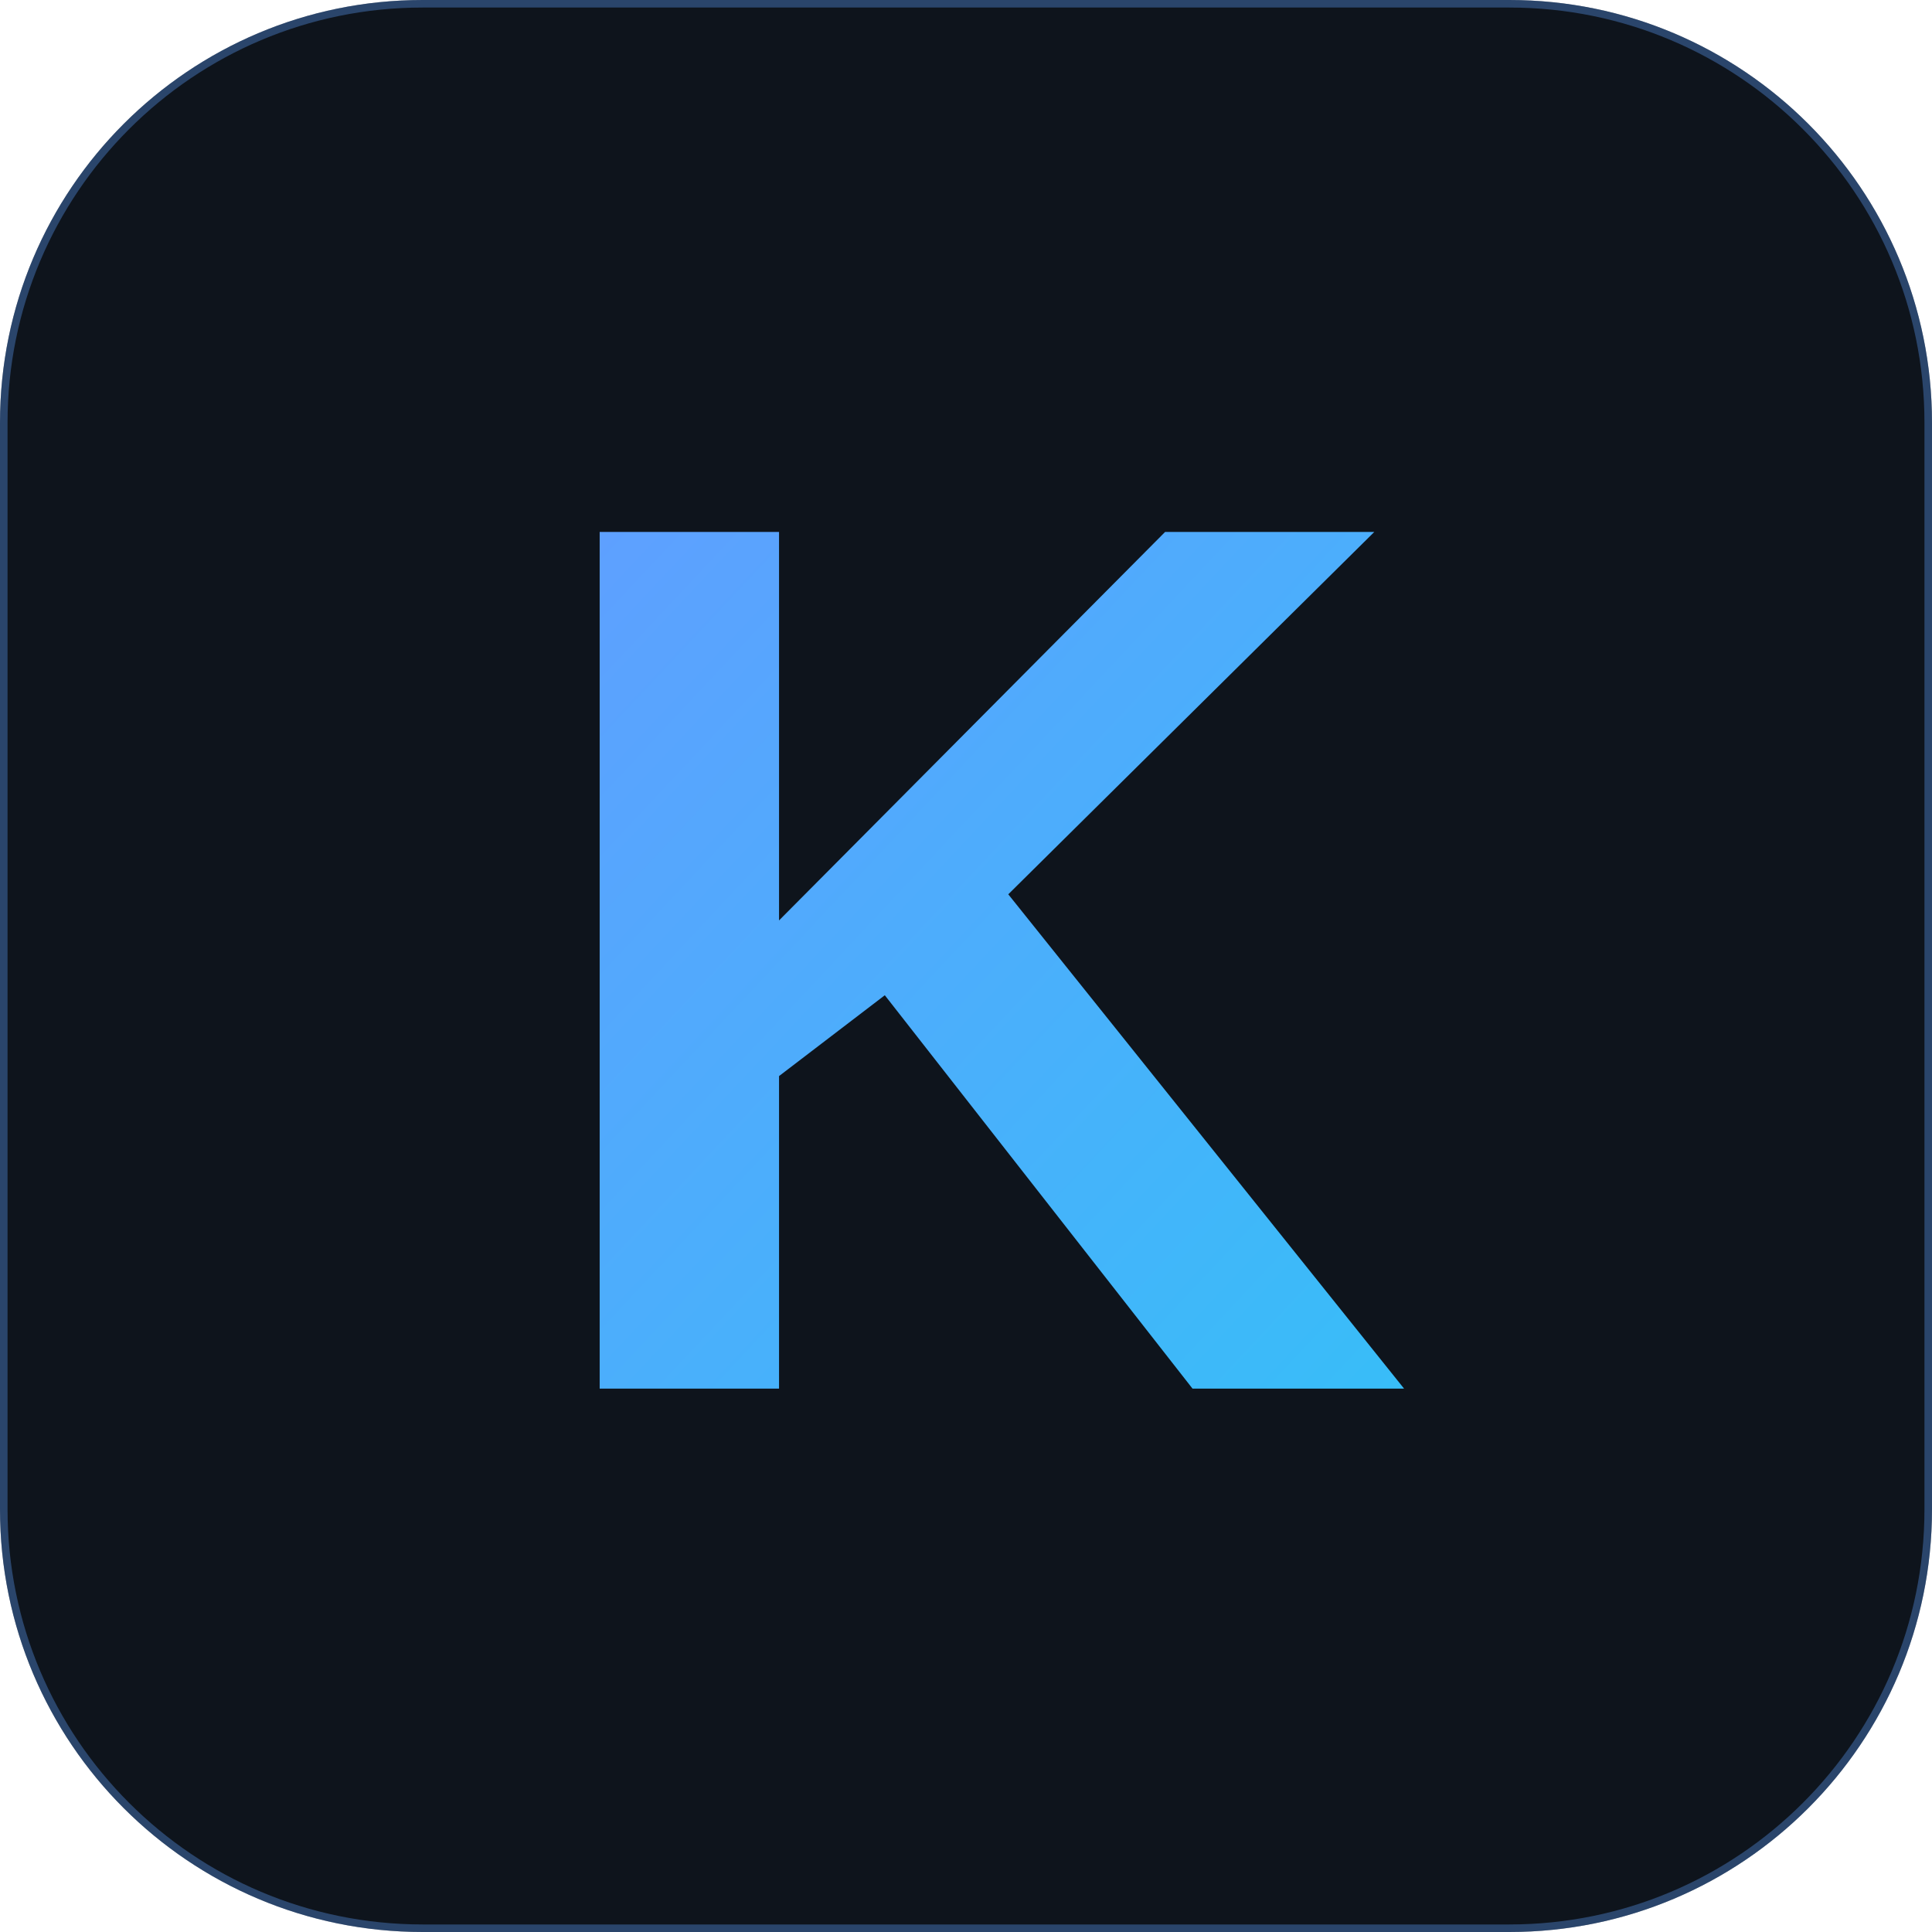
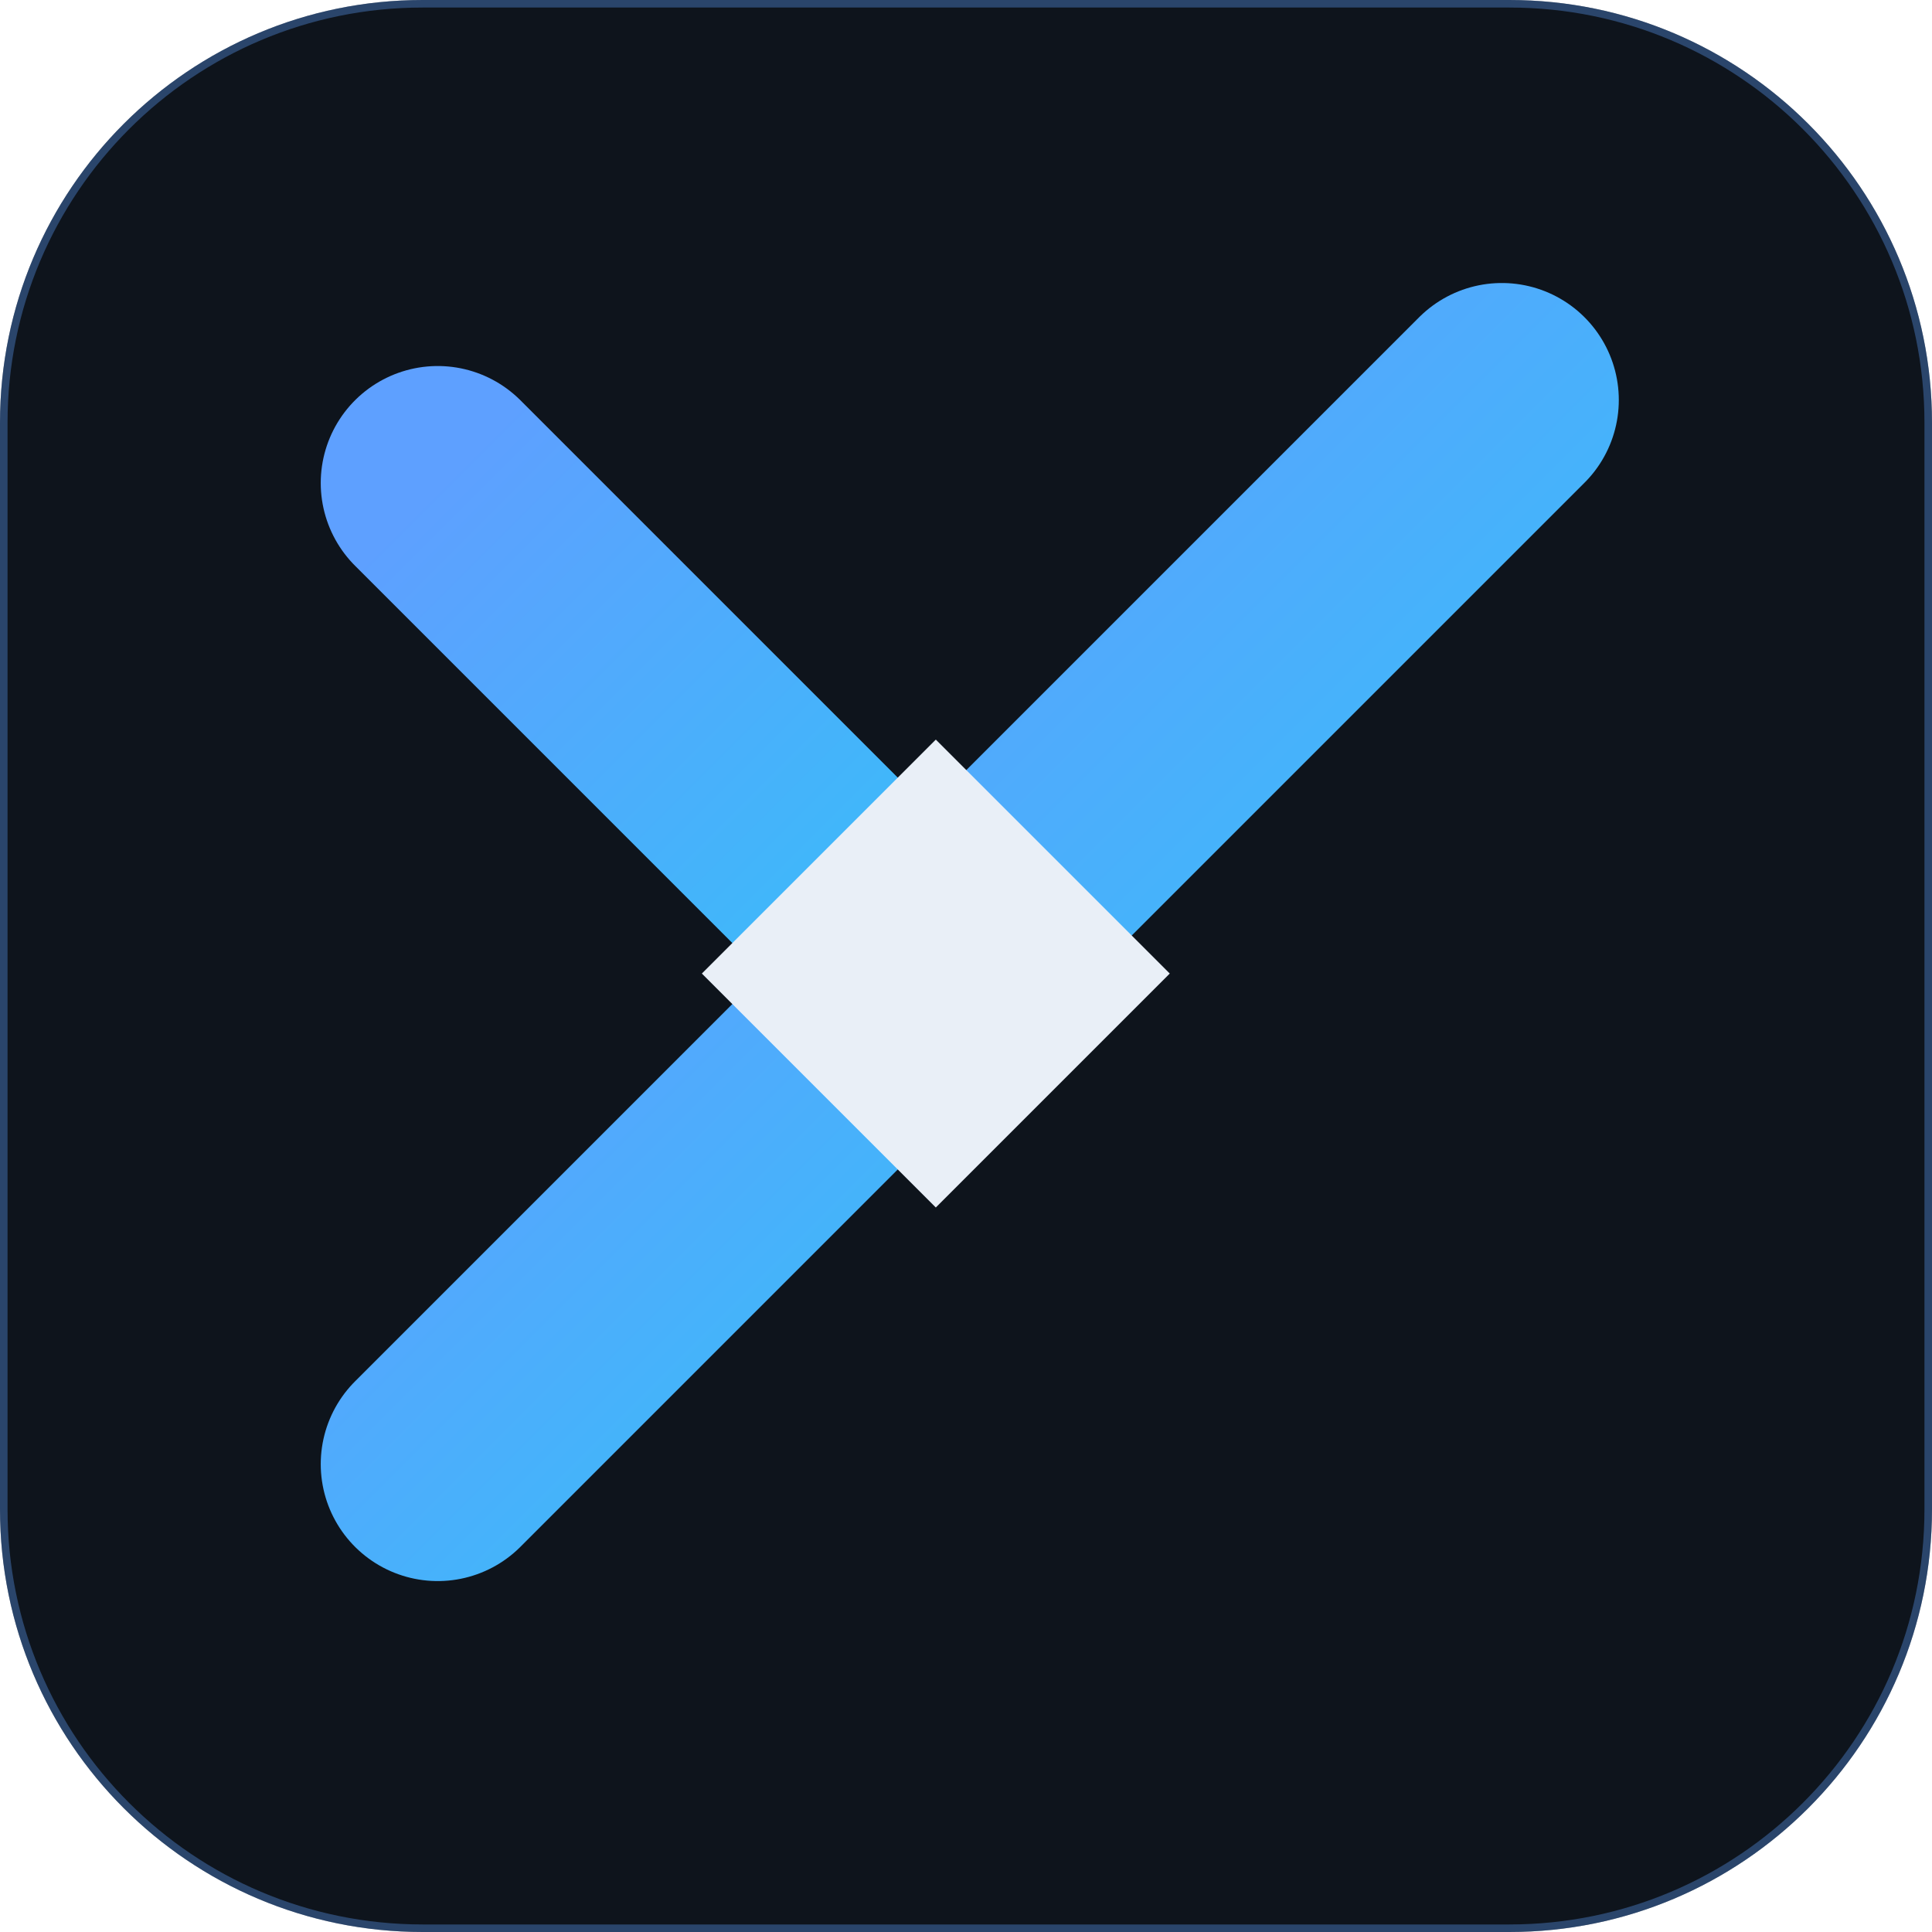
<svg xmlns="http://www.w3.org/2000/svg" viewBox="0 0 512 512" role="img" aria-label="Kalderix">
  <defs>
    <linearGradient id="kx" x1="0" y1="0" x2="1" y2="1">
      <stop offset="0" stop-color="#5EA0FF" />
      <stop offset="1" stop-color="#38BDF8" />
    </linearGradient>
  </defs>
  <rect width="512" height="512" rx="112" fill="#0E141C" />
  <rect x="1" y="1" width="510" height="510" rx="111" fill="none" stroke="#5EA0FF" stroke-opacity="0.35" stroke-width="2" />
-   <text x="256" y="368" font-family="Arial, Helvetica, sans-serif" font-size="330" font-weight="900" text-anchor="middle" fill="url(#kx)">K</text>
+   <path d="M116 388 L246 258" fill="none" stroke="url(#kx)" stroke-width="62" stroke-linecap="round" stroke-linejoin="round" />
+   <path d="M116 128 L246 258" fill="none" stroke="url(#kx)" stroke-width="62" stroke-linecap="round" stroke-linejoin="round" />
+   <path d="M246 258 L398 106" fill="none" stroke="url(#kx)" stroke-width="62" stroke-linecap="round" stroke-linejoin="round" />
+   <path d="M248 196 L310 258 L248 320 L186 258 Z" fill="#E9EFF7" />
</svg>
